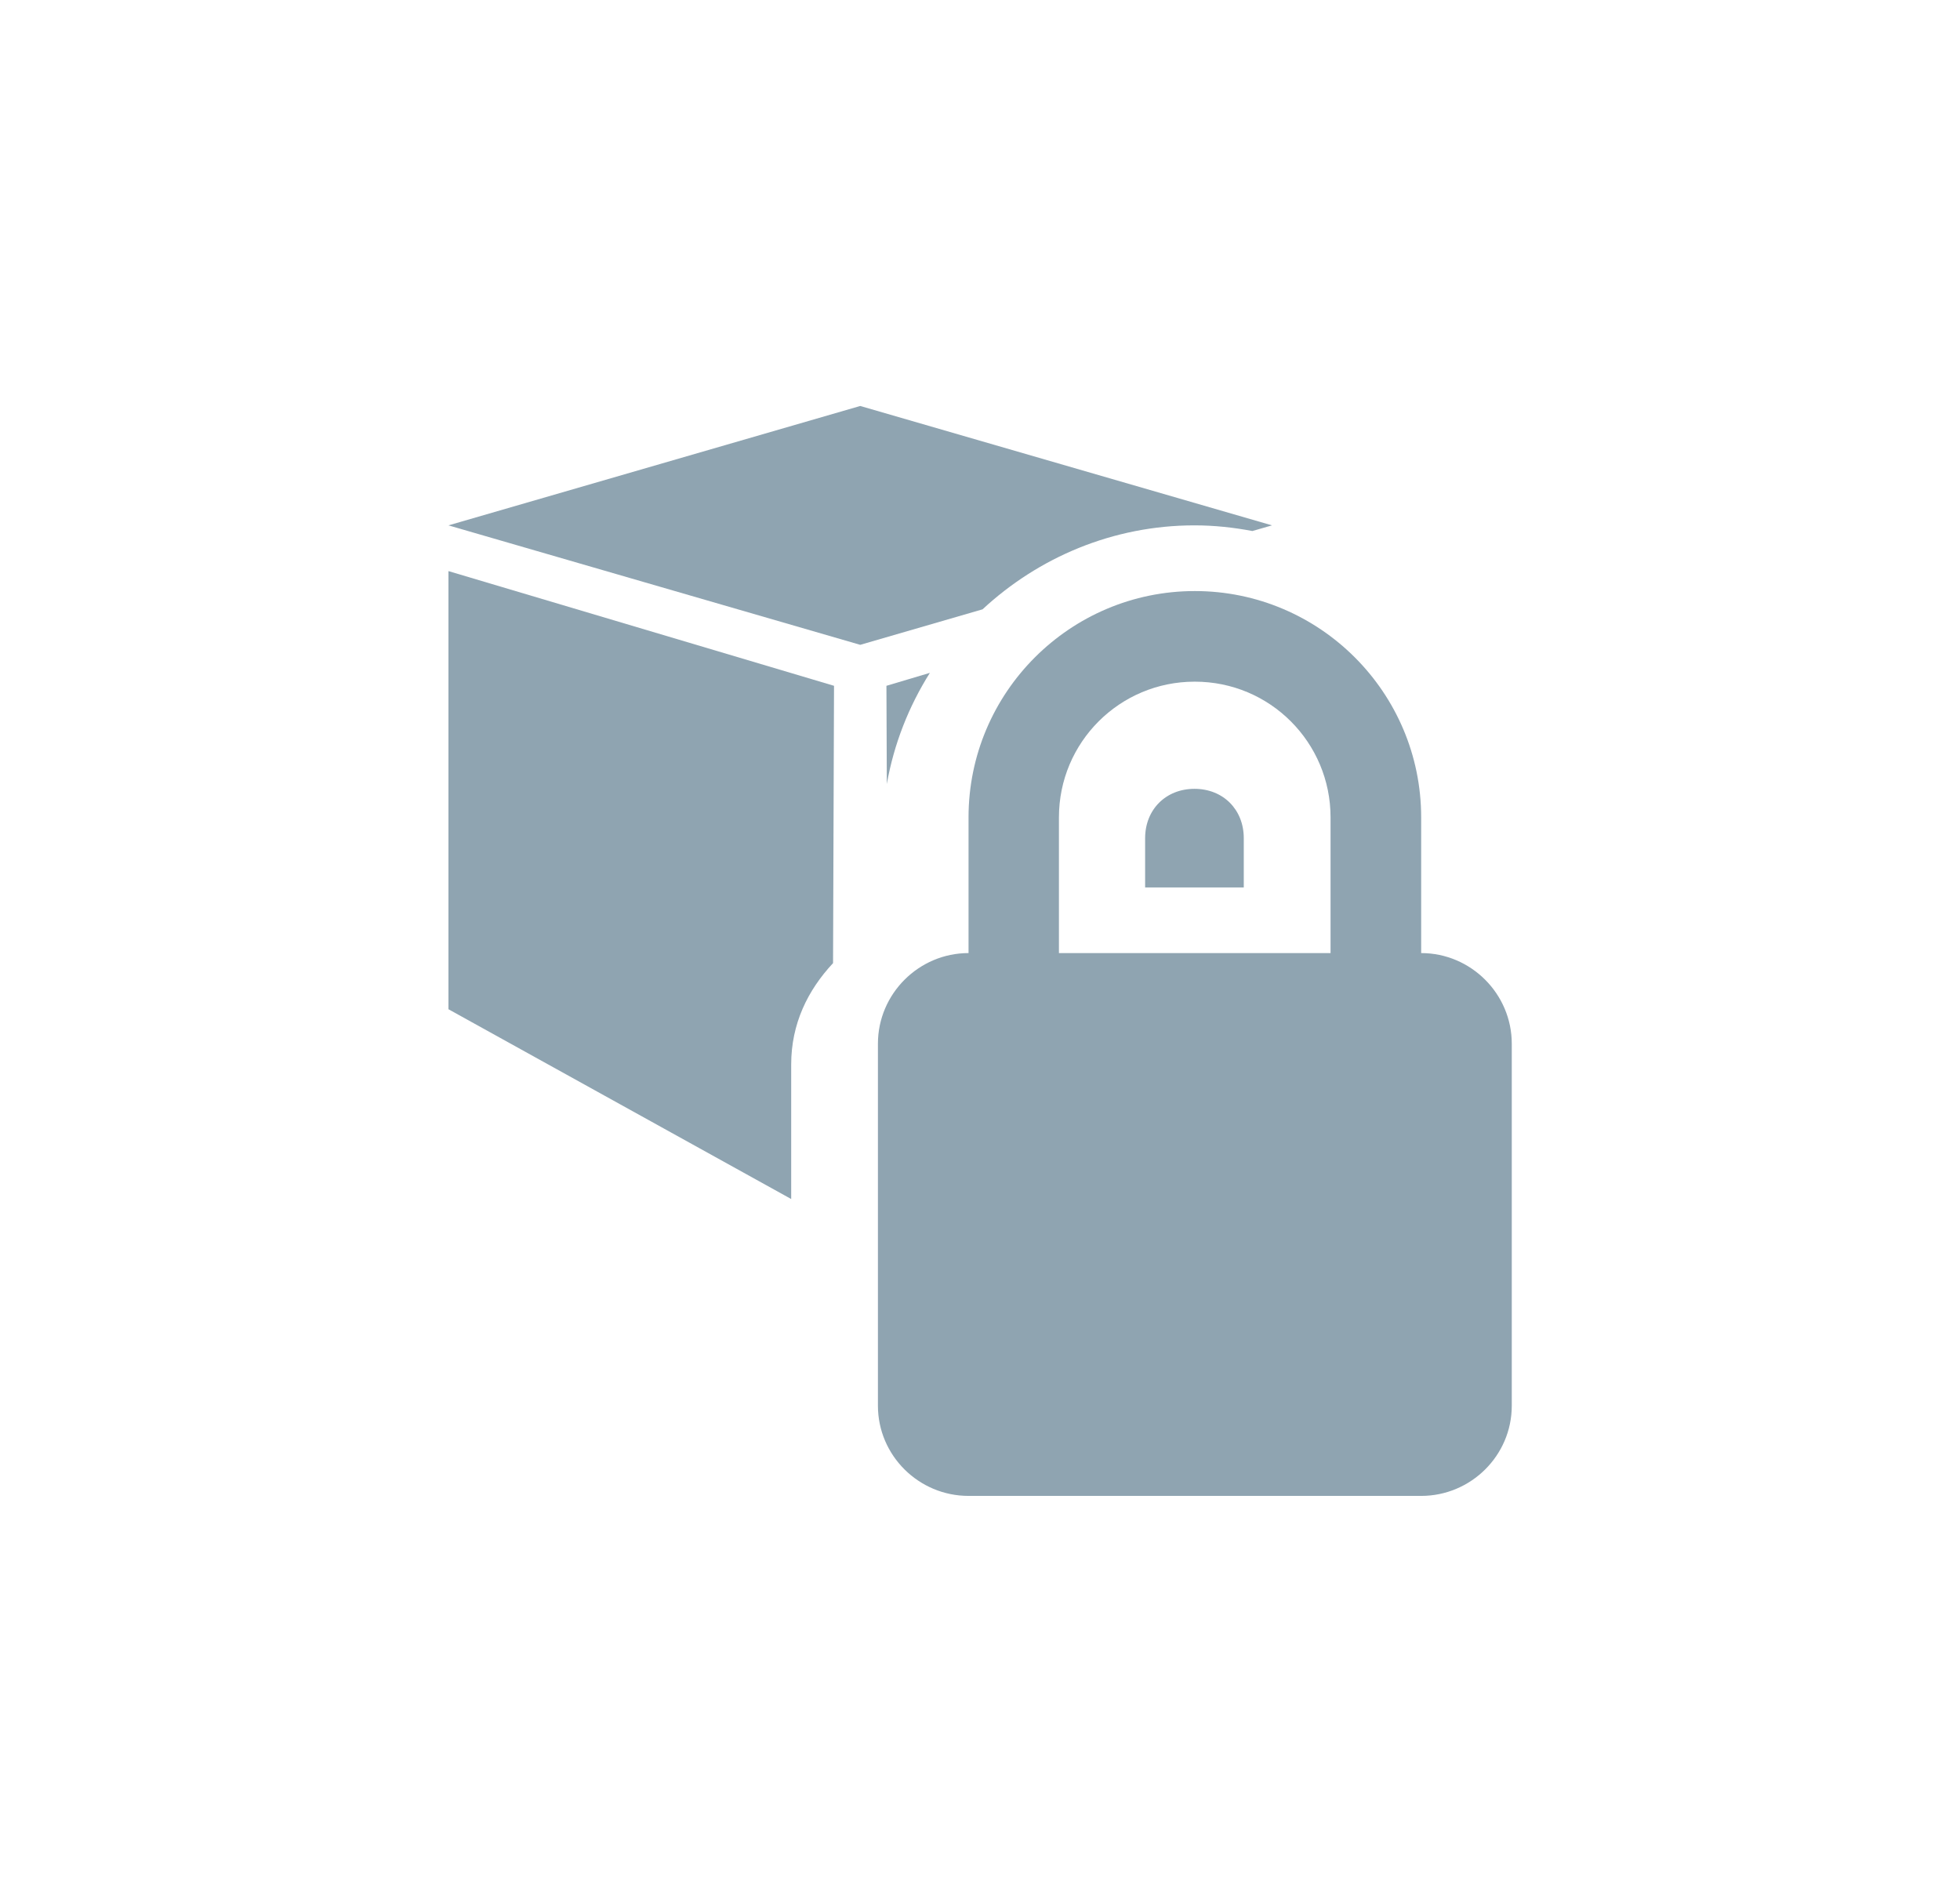
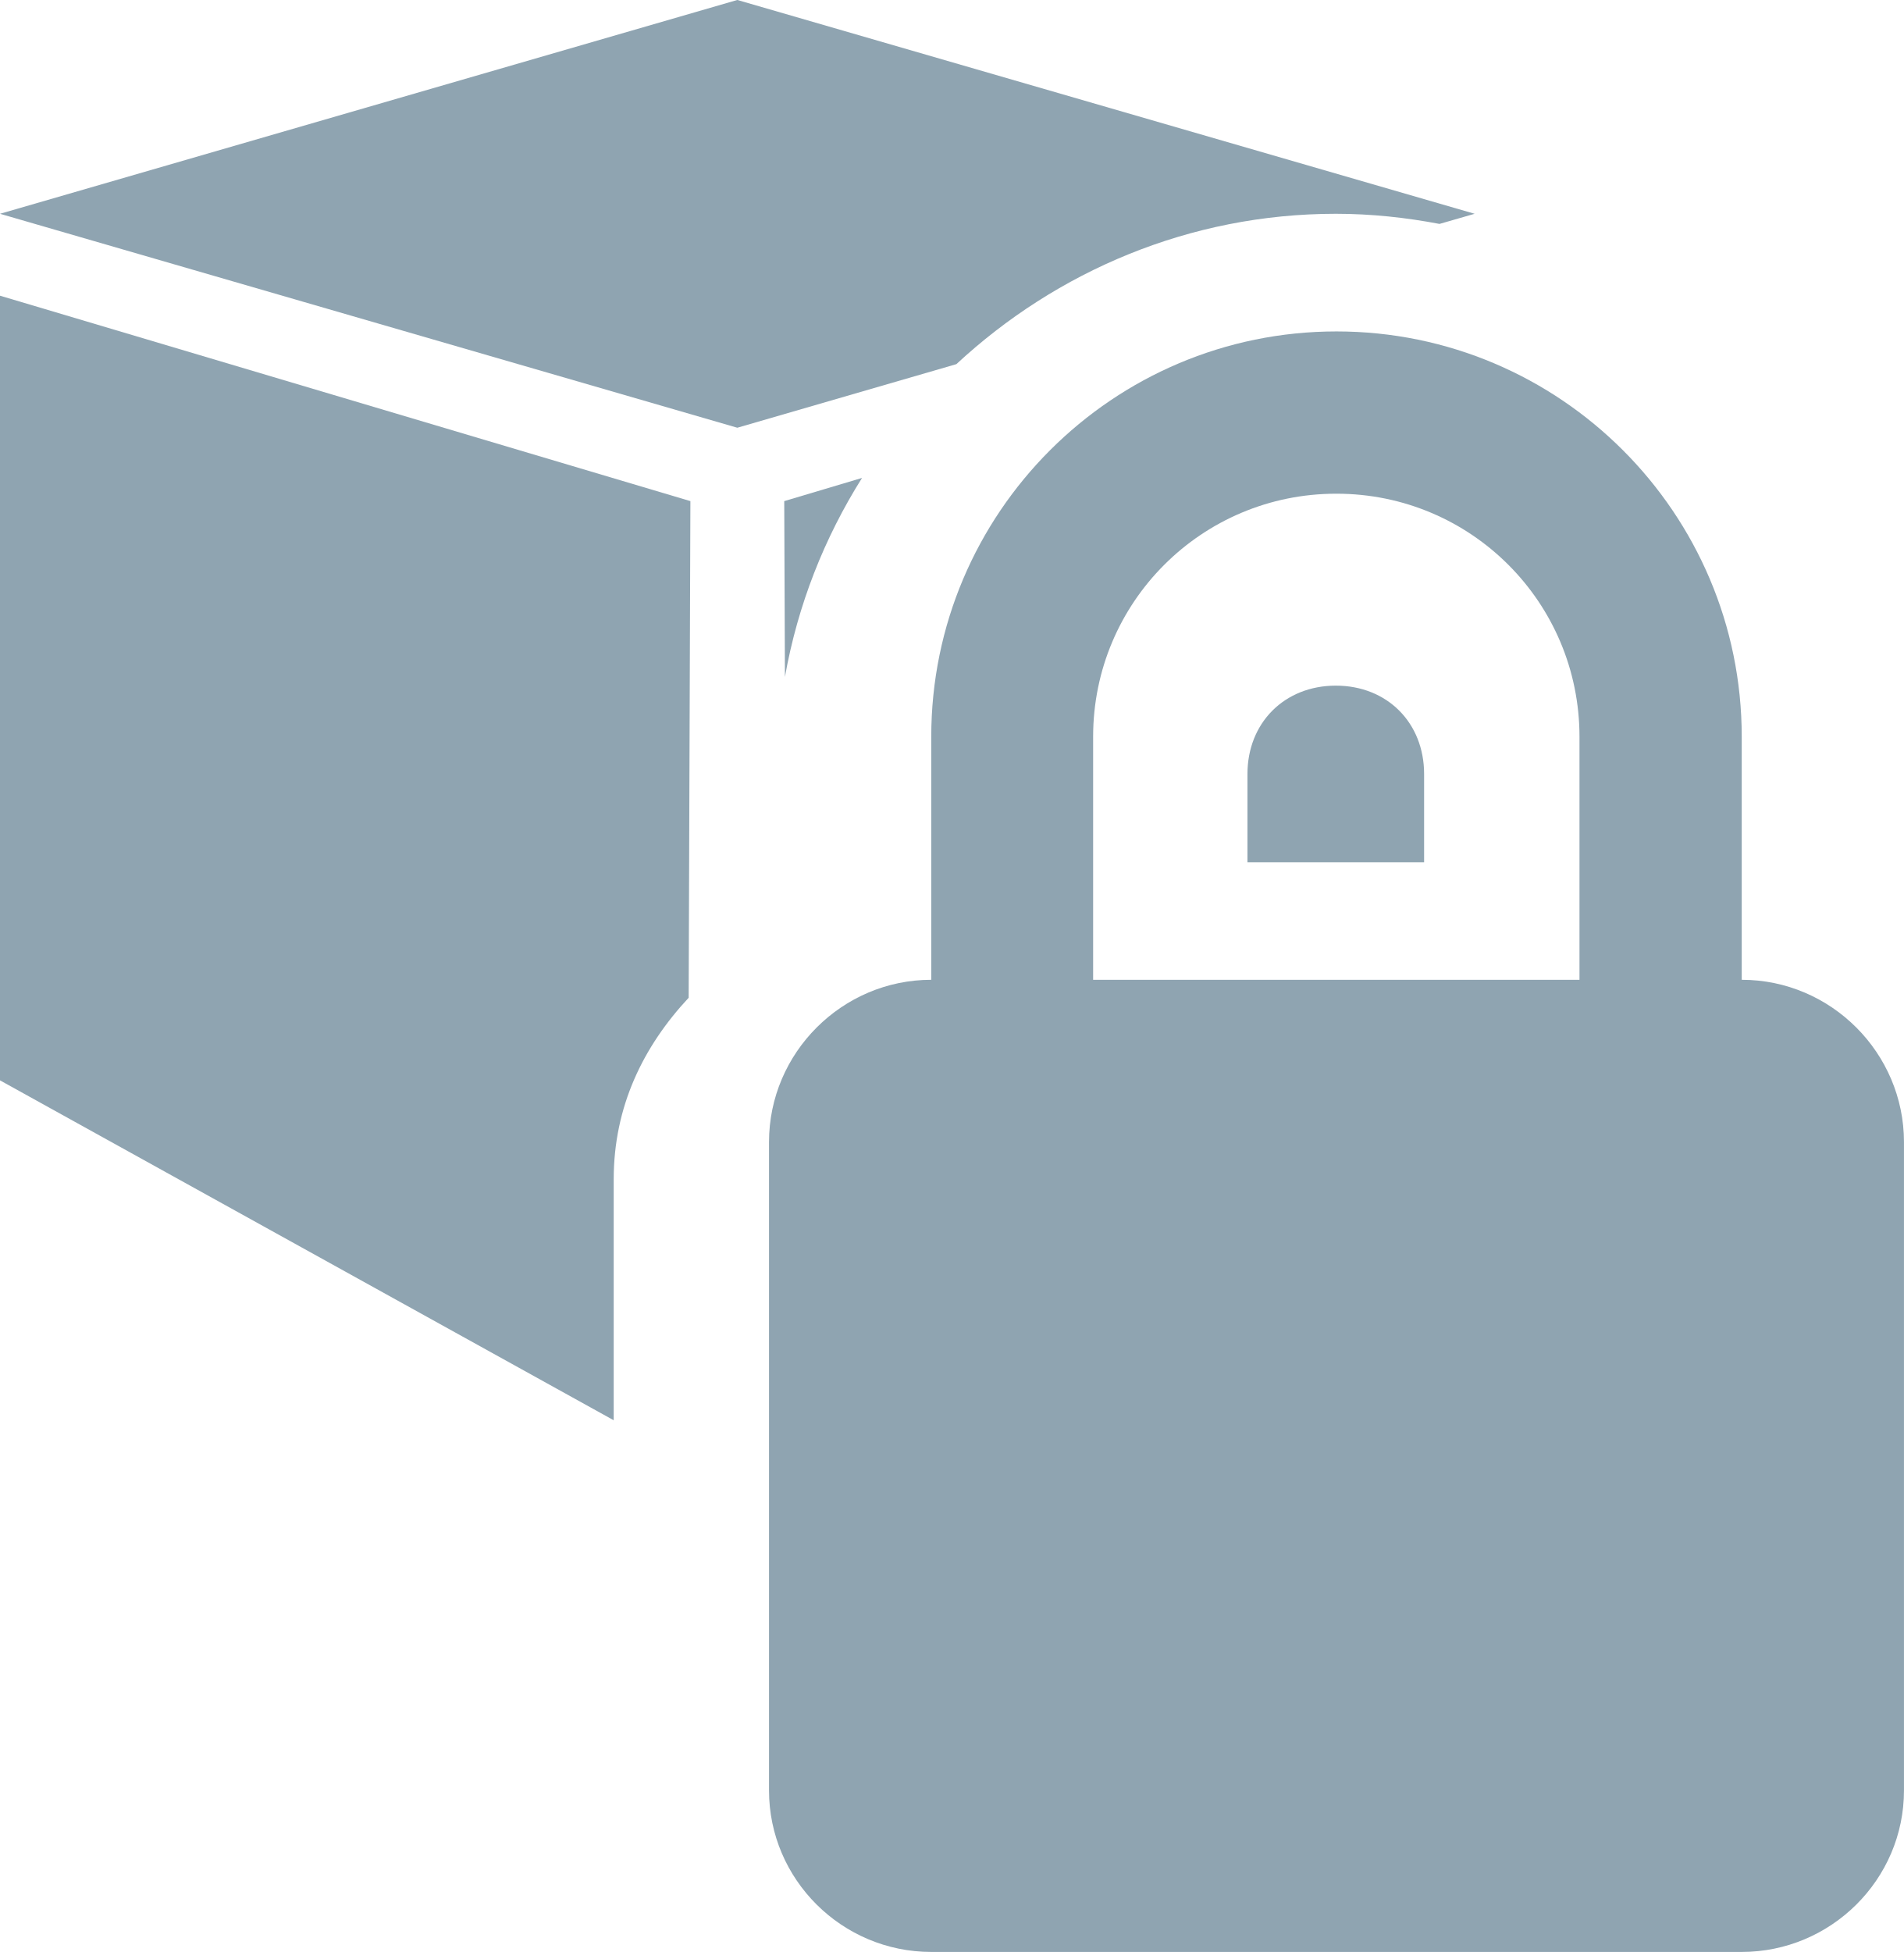
- <svg xmlns="http://www.w3.org/2000/svg" width="18.035mm" height="17.5mm" viewBox="0 0 18.035 17.5" version="1.1" id="svg13826">
+ <svg xmlns="http://www.w3.org/2000/svg" width="9.782mm" height="10.029mm" viewBox="0 0 9.782 10.029" version="1.1" id="svg13826">
  <defs id="defs13820" />
-   <g id="layer1" transform="translate(-0.9926264,-1.174181)">
+   <g id="layer1" transform="translate(-5.119087,-4.909919)">
    <g id="g1901" transform="matrix(1.34805,0,0,1.34805,461.3911,77.03907)">
-       <path id="path1848" transform="scale(0.2645833,0.2645833)" d="m -1268.627,-202.229 -10.623,3.08 10.623,3.082 3.156,-0.916 c 1.442,-1.338 3.363,-2.166 5.467,-2.166 0.511,0 1.009,0.054 1.494,0.146 l 0.506,-0.146 z" style="fill:#8FA4B1;fill-rule:evenodd;stroke:none;stroke-width:0.776;stroke-linecap:square;stroke-miterlimit:10" />
-       <path id="path1850" transform="scale(0.2645833,0.2645833)" d="m -1279.25,-197.969 0,11.303 8.842,4.896 0,-3.471 c 0,-1.051 0.428,-1.916 1.08,-2.615 l 0.025,-7.154 z" style="fill:#8FA4B1;fill-rule:evenodd;stroke:none;stroke-width:0.776;stroke-linecap:square;stroke-miterlimit:10" />
-       <path id="path1852" transform="scale(0.2645833,0.2645833)" d="m -1266.83,-195.344 -1.121,0.334 0.01,2.533 c 0.184,-1.036 0.568,-2.005 1.111,-2.867 z m 6.826,2.992 c -0.739,0 -1.273,0.535 -1.273,1.273 l 0,1.271 2.545,0 0,-1.271 c 0,-0.739 -0.533,-1.273 -1.272,-1.273 z" style="fill:#8FA4B1;fill-rule:evenodd;stroke:none;stroke-width:0.776;stroke-linecap:square;stroke-miterlimit:10" />
-       <path transform="matrix(1.425071,0,0,1.425071,135.8027,18.60144)" d="m -329.23,-49.713 c -0.598,0 -1.084,0.486 -1.084,1.084 l 0,0.65 c -0.238,0 -0.434,0.195 -0.434,0.434 l 0,1.734 c 0,0.238 0.195,0.432 0.434,0.432 l 2.168,0 c 0.238,0 0.434,-0.193 0.434,-0.432 l 0,-1.734 c 0,-0.238 -0.195,-0.434 -0.434,-0.434 l 0,-0.65 c 0,-0.598 -0.486,-1.084 -1.084,-1.084 z m 0,0.434 c 0.36,0 0.65,0.291 0.65,0.65 l 0,0.65 -1.301,0 0,-0.65 c 0,-0.36 0.291,-0.65 0.65,-0.65 z" id="path7594-3" style="fill:#8FA4B1;fill-opacity:1;stroke-width:0.419" />
+       <path id="path1848" transform="scale(0.2645833)" d="m -1268.627,-202.229 -10.623,3.08 10.623,3.082 3.156,-0.916 c 1.442,-1.338 3.363,-2.166 5.467,-2.166 0.511,0 1.009,0.054 1.494,0.146 l 0.506,-0.146 z" style="fill:#8fa4b1;fill-rule:evenodd;stroke:none;stroke-width:0.776;stroke-linecap:square;stroke-miterlimit:10" />
+       <path id="path1850" transform="scale(0.2645833)" d="m -1279.25,-197.969 v 11.303 l 8.842,4.896 v -3.471 c 0,-1.051 0.428,-1.916 1.08,-2.615 l 0.025,-7.154 z" style="fill:#8fa4b1;fill-rule:evenodd;stroke:none;stroke-width:0.776;stroke-linecap:square;stroke-miterlimit:10" />
+       <path id="path1852" transform="scale(0.2645833)" d="m -1266.83,-195.344 -1.121,0.334 0.01,2.533 c 0.184,-1.036 0.568,-2.005 1.111,-2.867 z m 6.826,2.992 c -0.739,0 -1.273,0.535 -1.273,1.273 v 1.271 h 2.545 v -1.271 c 0,-0.739 -0.533,-1.273 -1.272,-1.273 z" style="fill:#8fa4b1;fill-rule:evenodd;stroke:none;stroke-width:0.776;stroke-linecap:square;stroke-miterlimit:10" />
+       <path transform="matrix(1.425071,0,0,1.425071,135.8027,18.60144)" d="m -329.23,-49.713 c -0.598,0 -1.084,0.486 -1.084,1.084 v 0.65 c -0.238,0 -0.434,0.195 -0.434,0.434 v 1.734 c 0,0.238 0.195,0.432 0.434,0.432 h 2.168 c 0.238,0 0.434,-0.193 0.434,-0.432 v -1.734 c 0,-0.238 -0.195,-0.434 -0.434,-0.434 v -0.65 c 0,-0.598 -0.486,-1.084 -1.084,-1.084 z m 0,0.434 c 0.36,0 0.65,0.291 0.65,0.65 v 0.65 h -1.301 v -0.65 c 0,-0.36 0.291,-0.65 0.65,-0.65 z" id="path7594-3" style="fill:#8fa4b1;fill-opacity:1;stroke-width:0.419" />
    </g>
  </g>
</svg>
